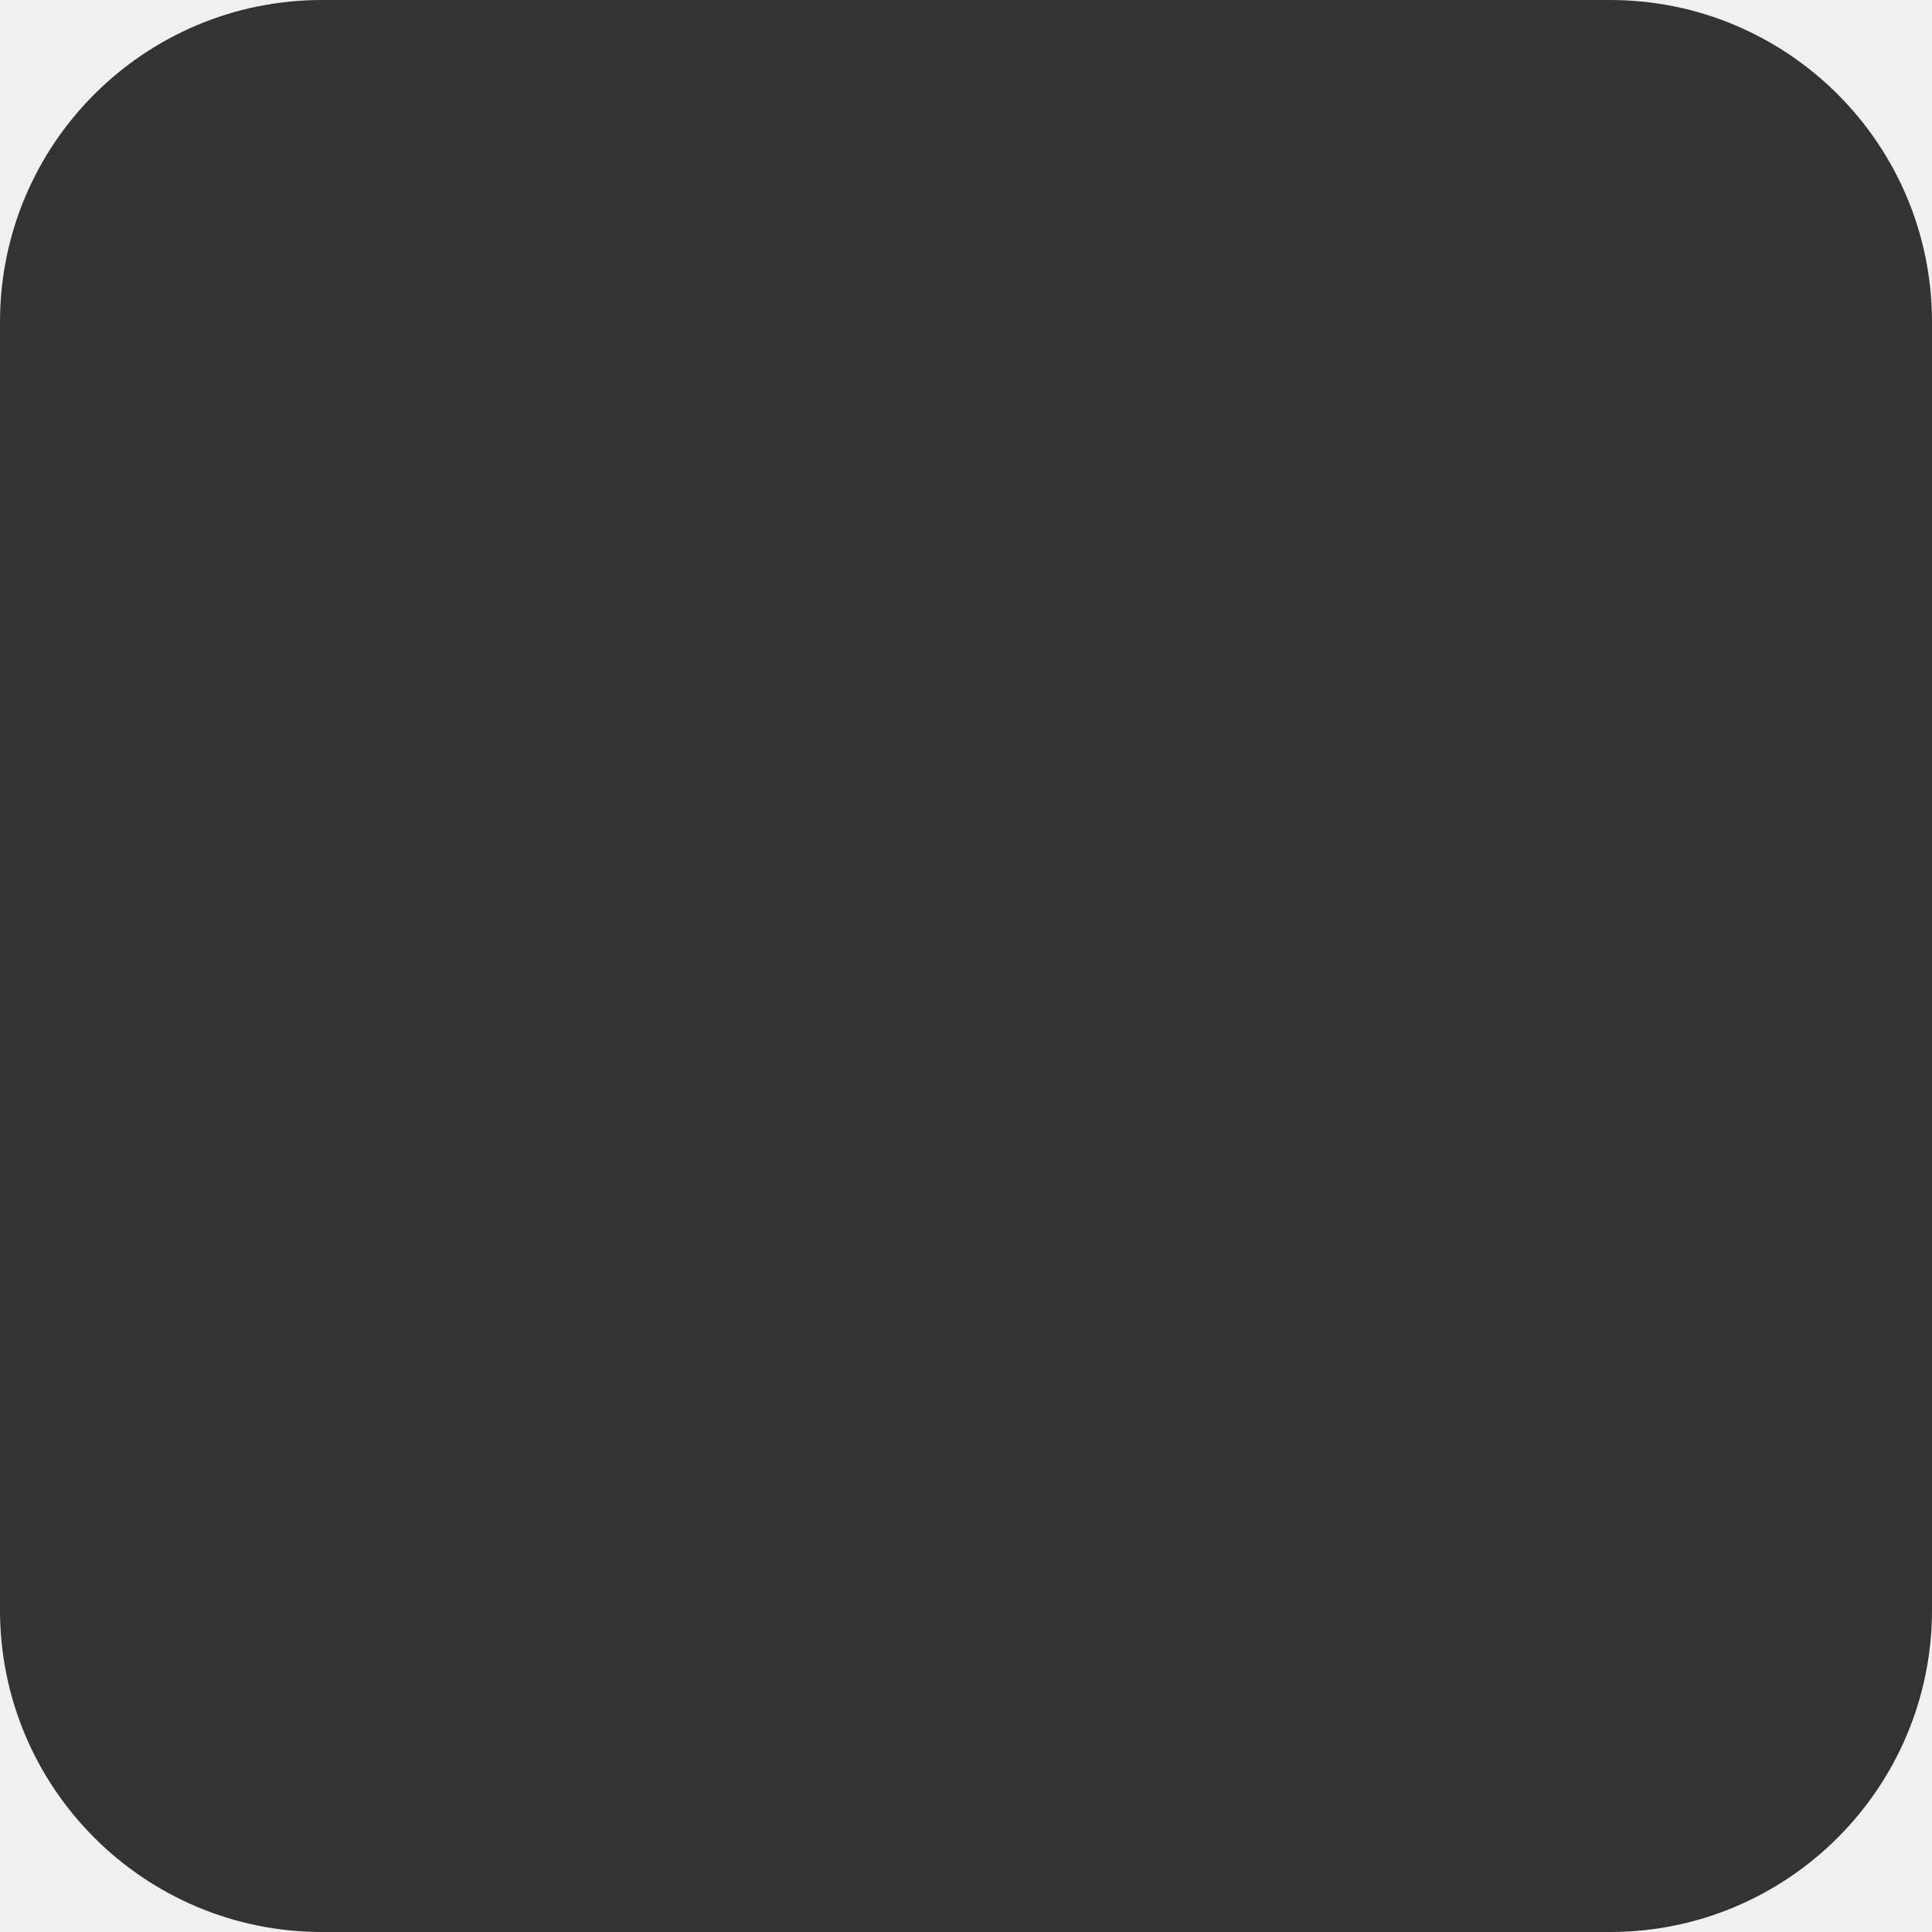
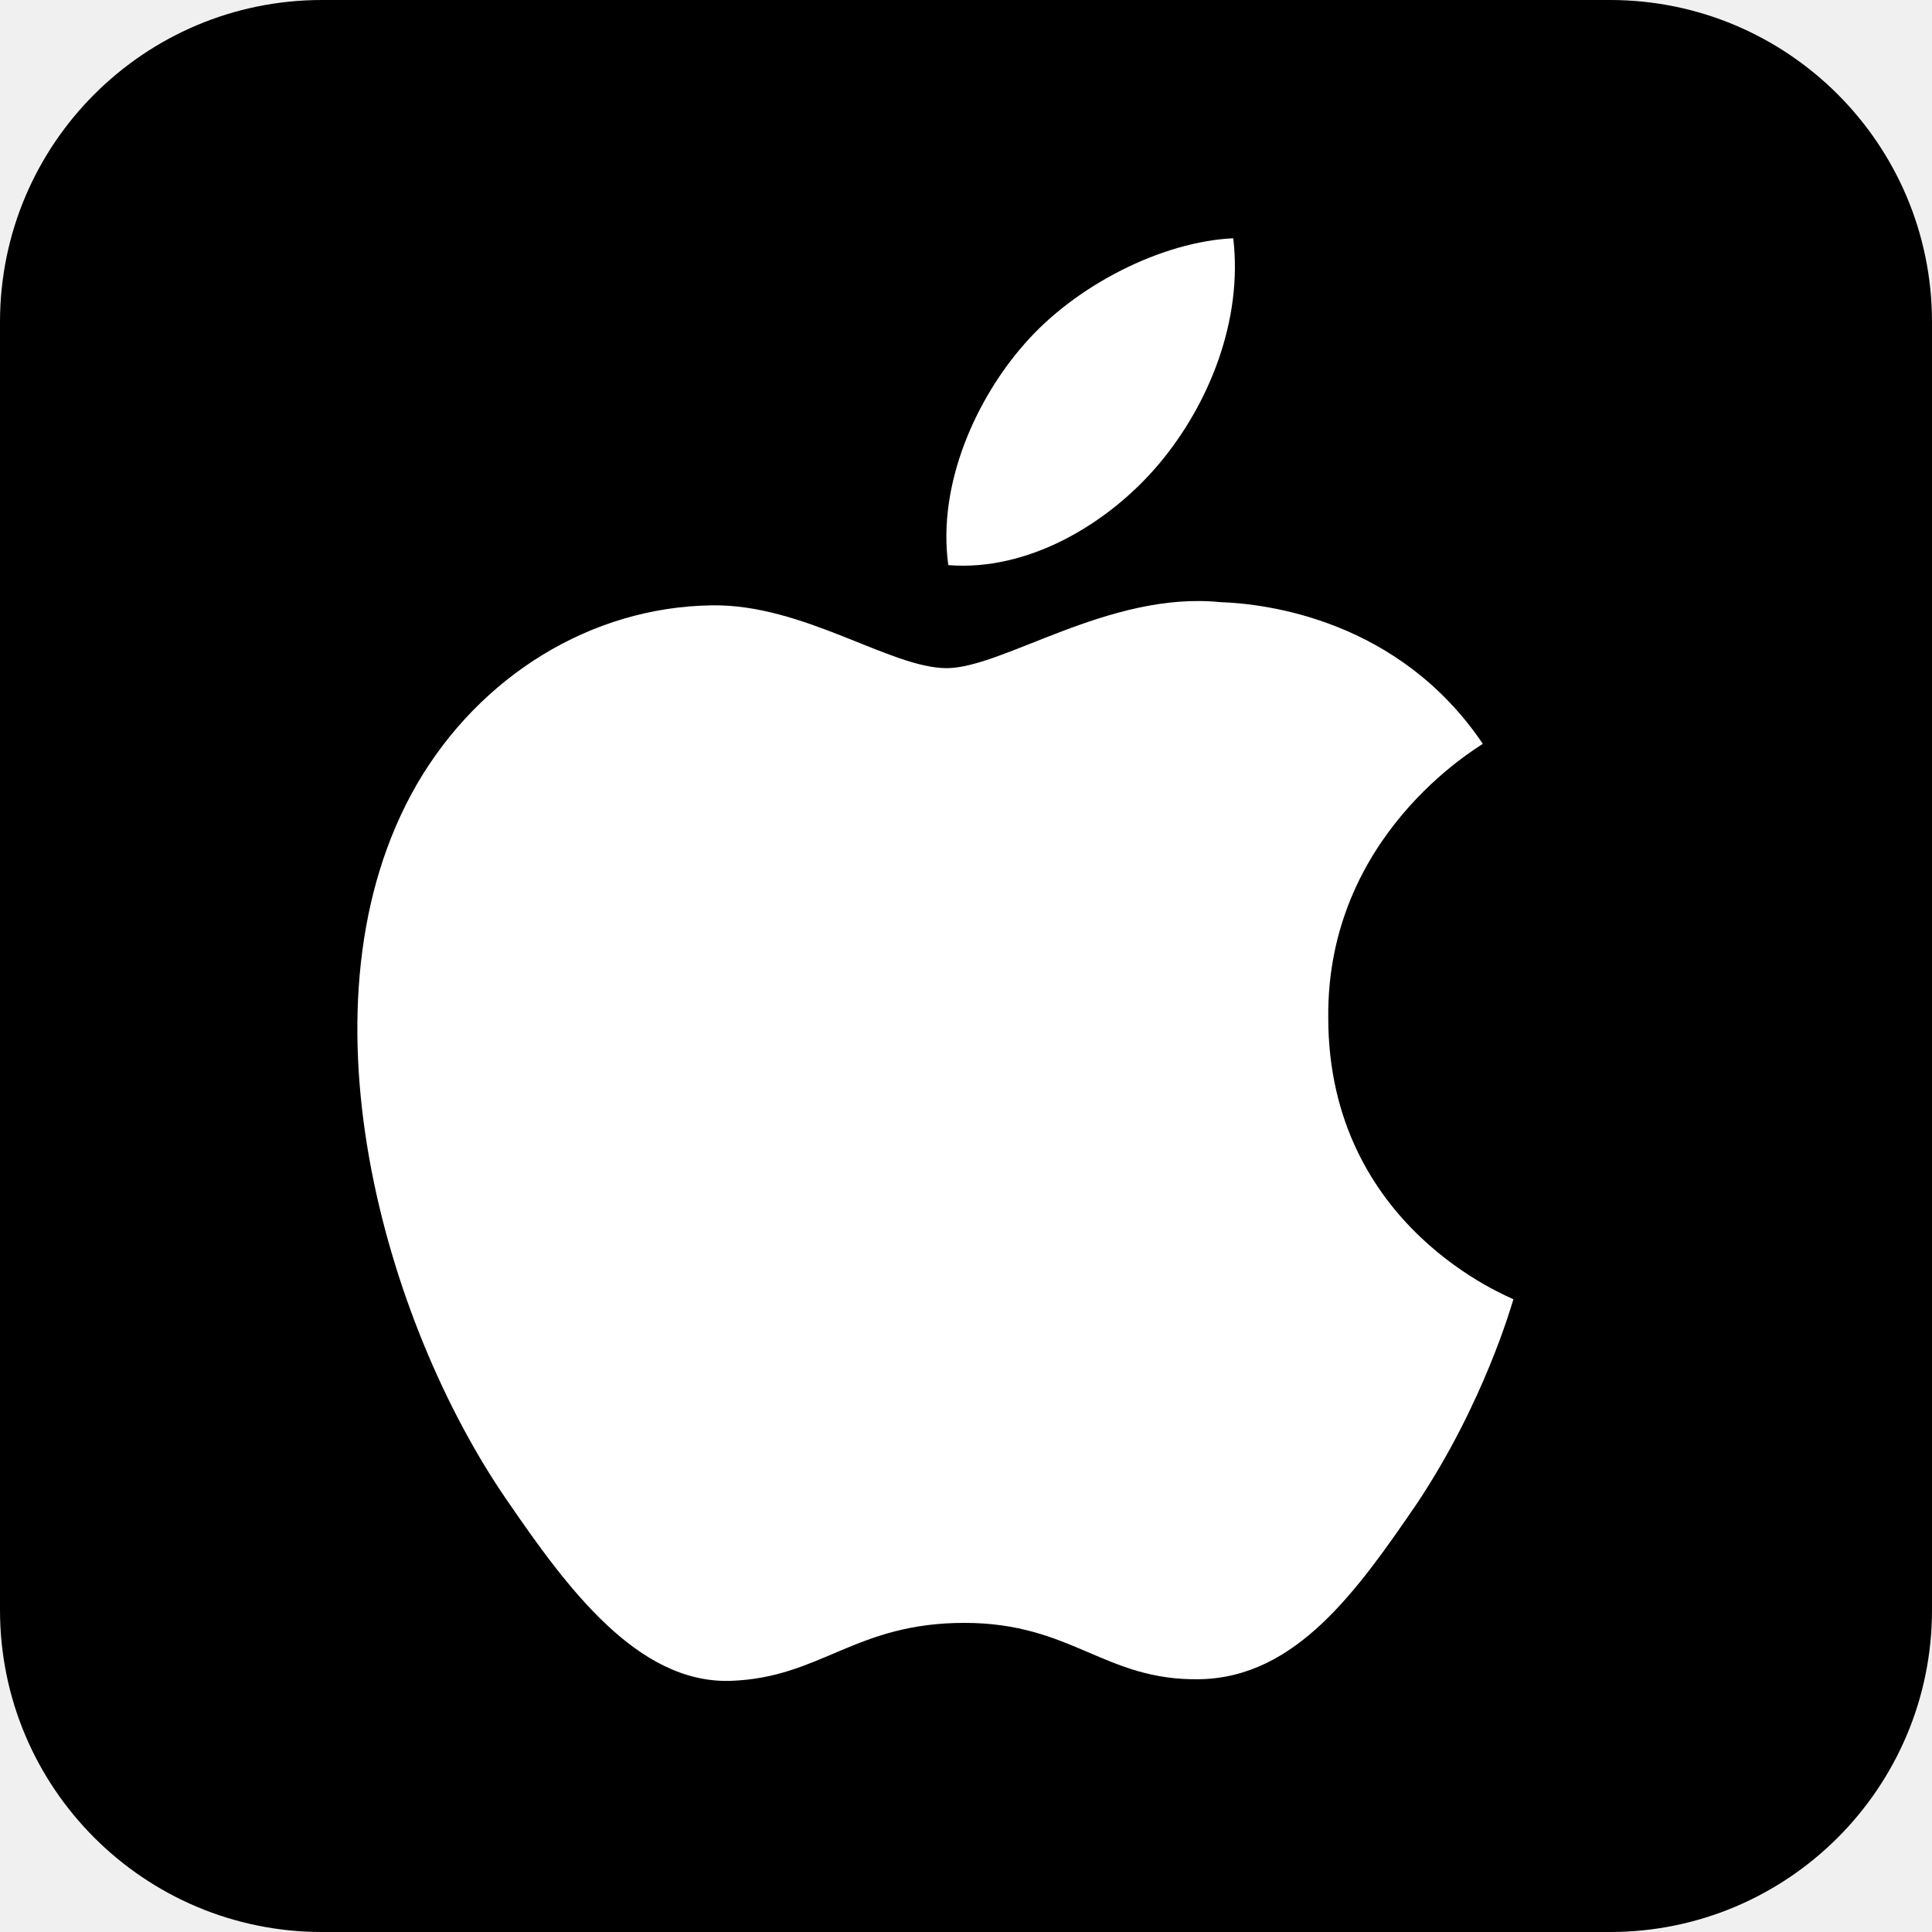
<svg xmlns="http://www.w3.org/2000/svg" width="120" height="120" viewBox="0 0 120 120">
-   <rect width="120" height="120" rx="20" fill="#333333" />
-   <text x="60" y="82" font-family="Arial, sans-serif" font-size="72" font-weight="bold" fill="white" text-anchor="middle" />
+   <rect width="120" height="120" rx="20" fill="#000000" />
+   <path d="M82.5 63.2c-.1-11.3 9.2-16.7 9.6-17-5.2-7.7-13.4-8.7-16.3-8.8-6.9-.7-13.5 4.1-17 4.1-3.5 0-8.9-4-14.6-3.9-7.5.1-14.4 4.4-18.3 11.1-7.8 13.5-2 33.5 5.6 44.5 3.7 5.4 8.1 11.4 13.9 11.2 5.6-.2 7.7-3.6 14.5-3.6 6.7 0 8.7 3.6 14.6 3.5 6-.1 9.8-5.5 13.5-10.9 4.2-6.3 5.9-12.4 6-12.7-.1-.1-11.5-4.4-11.5-17.5zM72 28.8c3.1-3.7 5.2-8.9 4.6-14-4.4.2-9.8 2.9-13 6.6-2.9 3.3-5.4 8.6-4.7 13.7 4.9.4 9.9-2.5 13.1-6.3z" fill="#ffffff" />
</svg>
